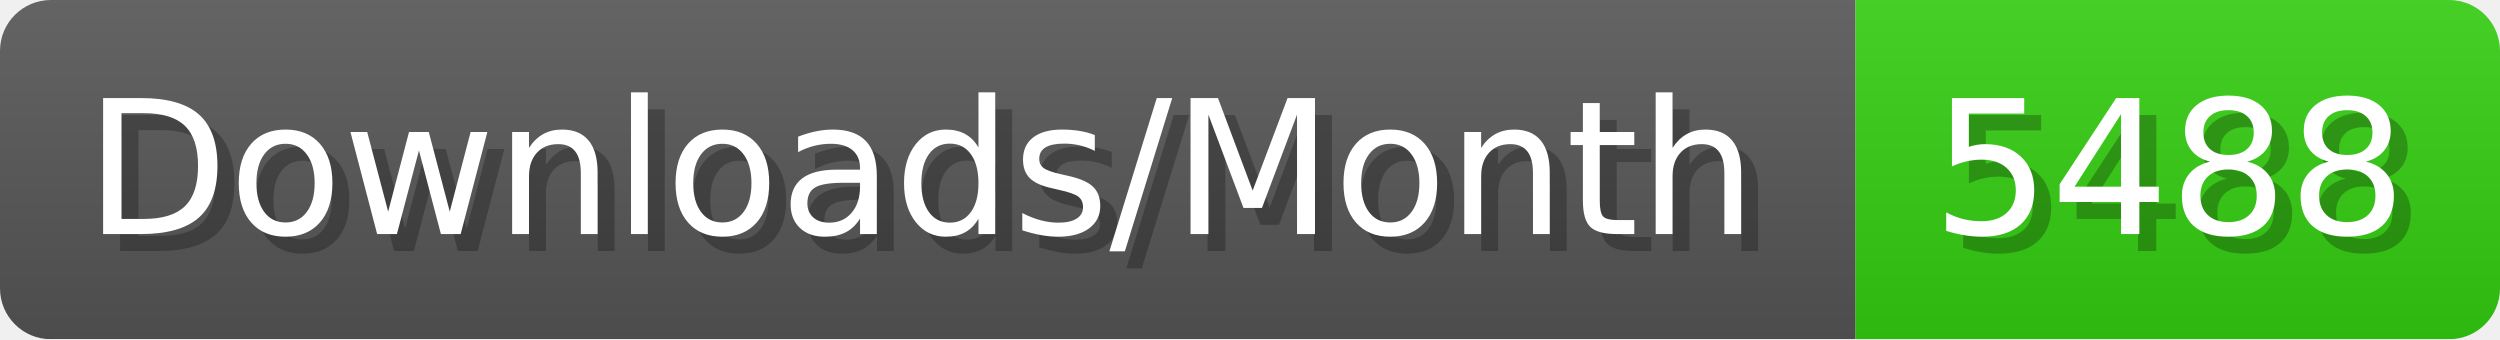
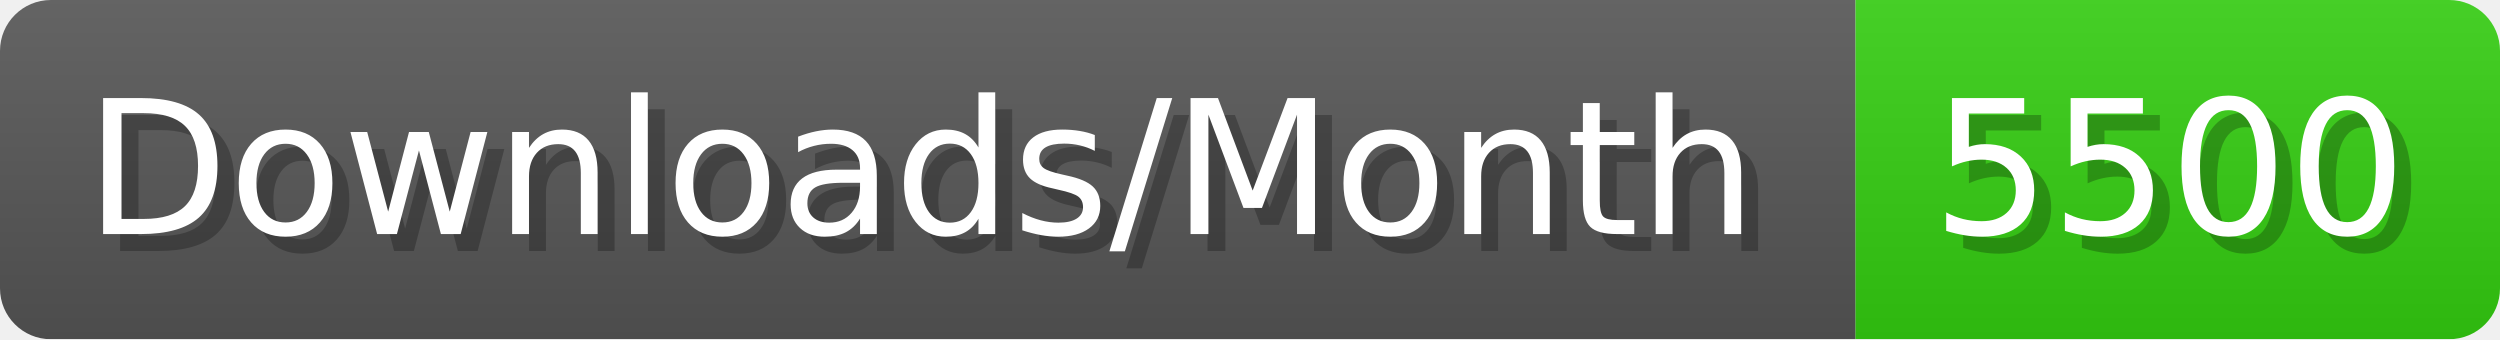
- <svg xmlns="http://www.w3.org/2000/svg" width="147.4" height="20" viewBox="0 0 1474 200" role="img" aria-label="Downloads/Month: 5488">
+ <svg xmlns="http://www.w3.org/2000/svg" width="147.4" height="20" viewBox="0 0 1474 200" role="img" aria-label="Downloads/Month: 5500">
  <linearGradient id="YlXUI" x2="0" y2="100%">
    <stop offset="0" stop-opacity=".1" stop-color="#EEE" />
    <stop offset="1" stop-opacity=".1" />
  </linearGradient>
  <mask id="JHhop">
    <rect width="1474" height="200" rx="30" fill="#FFF" />
  </mask>
  <g mask="url(#JHhop)">
    <rect width="1094" height="200" fill="#555" />
    <rect width="380" height="200" fill="#3C1" x="1094" />
    <rect width="1474" height="200" fill="url(#YlXUI)" />
  </g>
  <g aria-hidden="true" fill="#fff" text-anchor="start" font-family="Verdana,DejaVu Sans,sans-serif" font-size="110">
    <text x="60" y="148" textLength="994" fill="#000" opacity="0.25">Downloads/Month</text>
    <text x="50" y="138" textLength="994">Downloads/Month</text>
-     <text x="1149" y="148" textLength="280" fill="#000" opacity="0.25">5488</text>
-     <text x="1139" y="138" textLength="280">5488</text>
+     <text x="1149" y="148" textLength="280" fill="#000" opacity="0.25">5500</text>
+     <text x="1139" y="138" textLength="280">5500</text>
  </g>
</svg>
